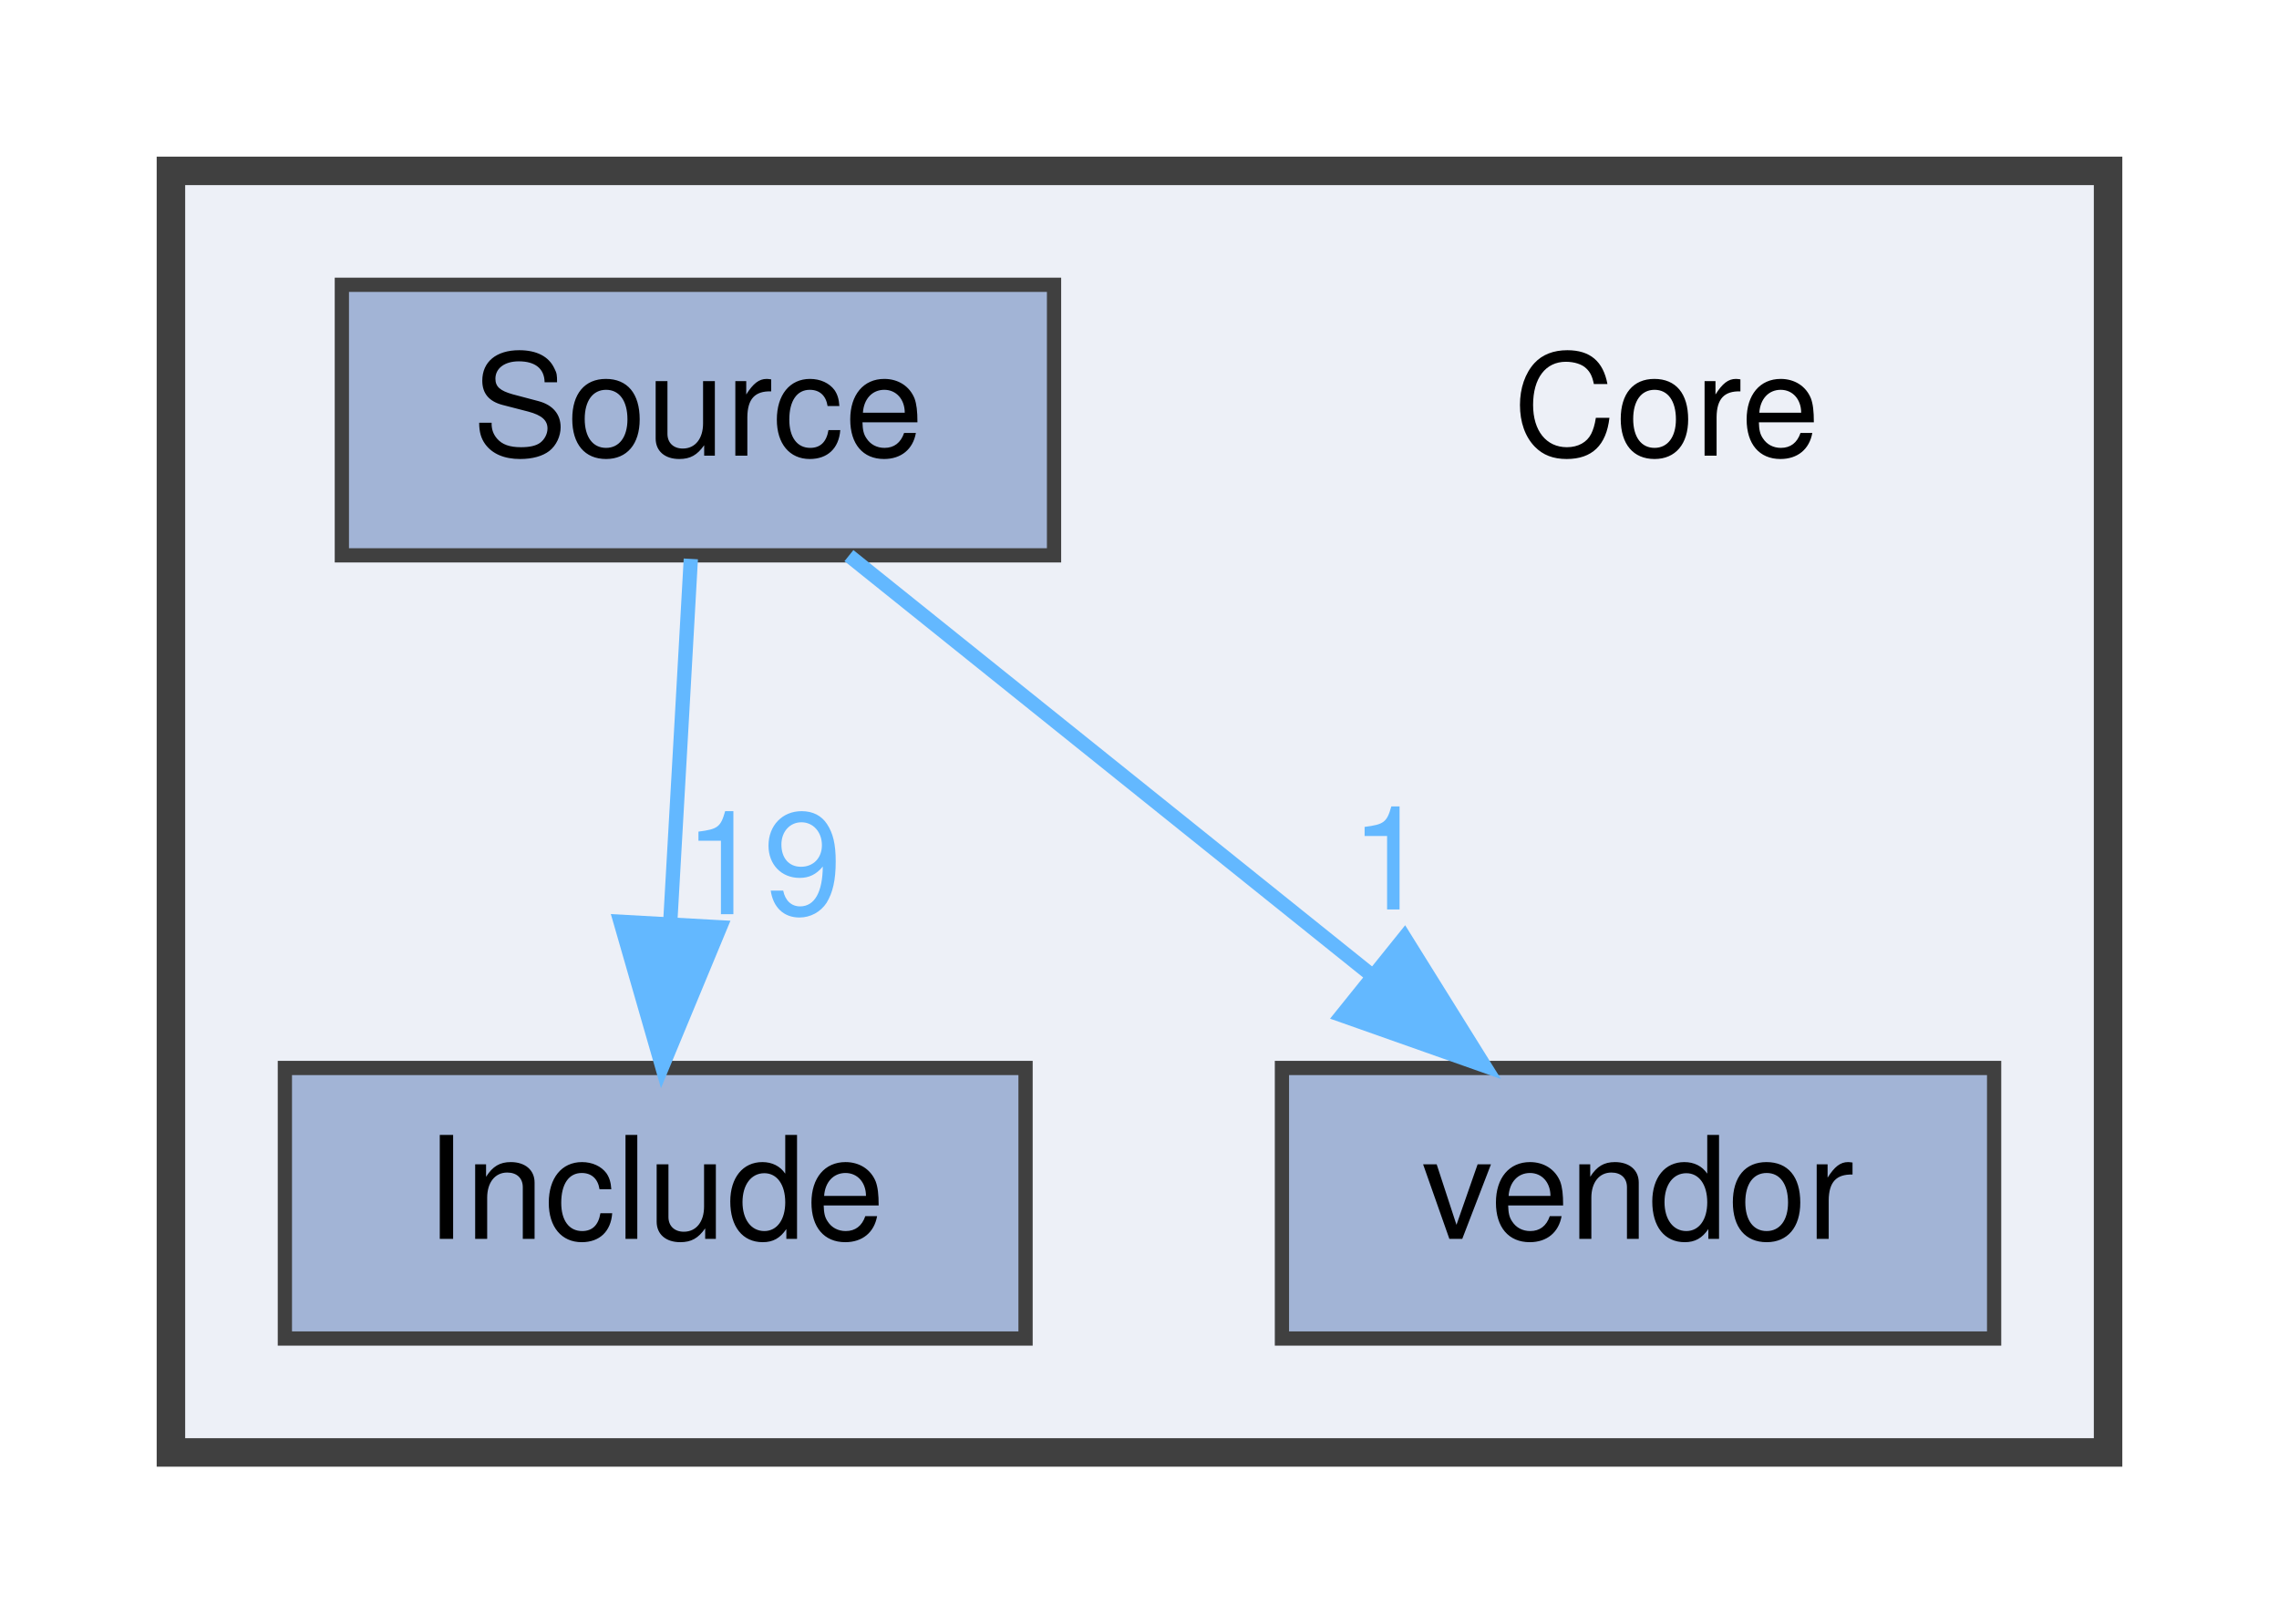
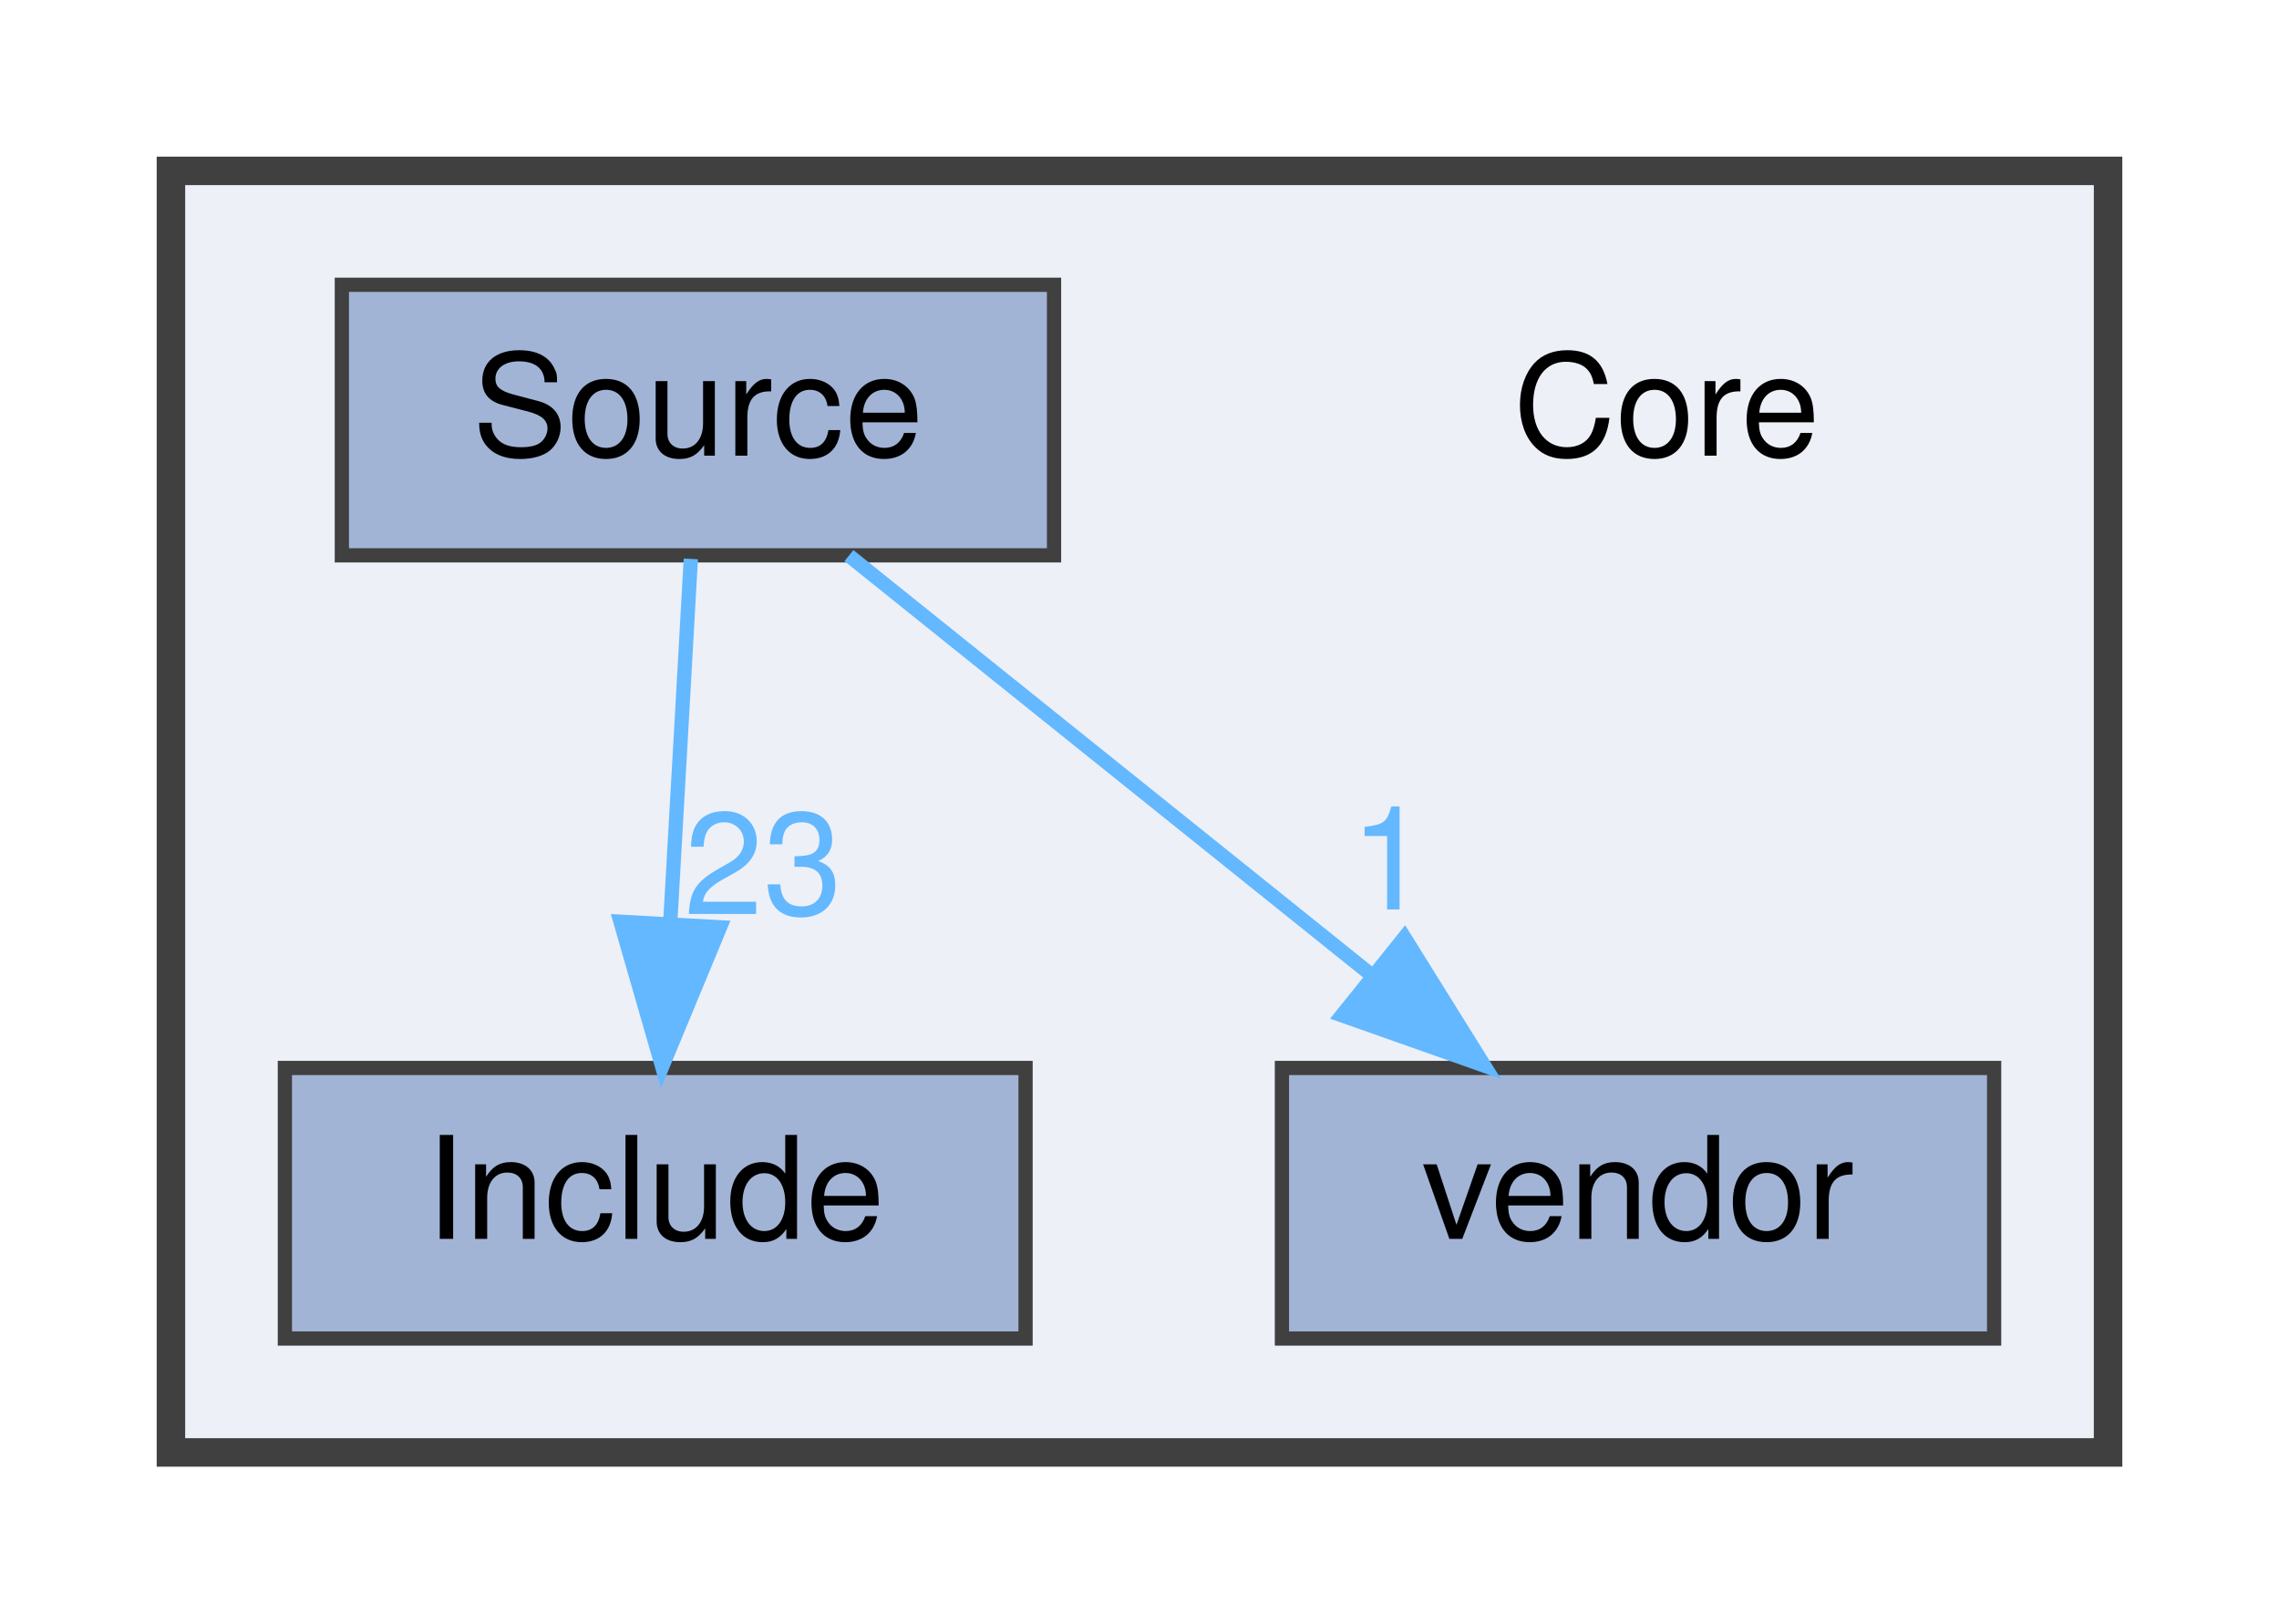
<svg xmlns="http://www.w3.org/2000/svg" xmlns:xlink="http://www.w3.org/1999/xlink" width="160pt" height="114pt" viewBox="0.00 0.00 160.00 114.00">
  <g id="graph0" class="graph" transform="scale(1 1) rotate(0) translate(4 110)">
    <g id="clust1" class="cluster">
      <g id="a_clust1">
        <a xlink:href="dir_c6310732a22f63c0c2fc5595561e68f1.html" target="_top">
          <polygon fill="#edf0f7" stroke="#404040" stroke-width="2" points="8,-8 8,-98 144,-98 144,-8 8,-8" />
        </a>
      </g>
    </g>
    <g id="node1" class="node">
      <text text-anchor="middle" x="113" y="-78" font-family="Helvetica,sans-Serif" font-size="10.00">Core</text>
    </g>
    <g id="node2" class="node">
      <g id="a_node2">
        <a xlink:href="dir_c12a6f5e6b887c62c6a89daa412fe214.html" target="_top" xlink:title="Include">
          <polygon fill="#a2b4d6" stroke="#404040" points="68,-35 16,-35 16,-16 68,-16 68,-35" />
          <text text-anchor="middle" x="42" y="-23" font-family="Helvetica,sans-Serif" font-size="10.00">Include</text>
        </a>
      </g>
    </g>
    <g id="node3" class="node">
      <g id="a_node3">
        <a xlink:href="dir_a4cb02fe4f7b73e09a7c4d547d8e5b78.html" target="_top" xlink:title="Source">
          <polygon fill="#a2b4d6" stroke="#404040" points="70,-90 20,-90 20,-71 70,-71 70,-90" />
          <text text-anchor="middle" x="45" y="-78" font-family="Helvetica,sans-Serif" font-size="10.00">Source</text>
        </a>
      </g>
    </g>
    <g id="edge2" class="edge">
      <g id="a_edge2">
        <a xlink:href="dir_000011_000006.html" target="_top">
          <path fill="none" stroke="#63b8ff" d="M44.5,-70.75C44.11,-63.8 43.55,-53.85 43.05,-45.13" />
          <polygon fill="#63b8ff" stroke="#63b8ff" points="46.55,-44.88 42.49,-35.09 39.56,-45.27 46.55,-44.88" />
        </a>
      </g>
      <g id="a_edge2-headlabel">
-         <a xlink:href="dir_000011_000006.html" target="_top" xlink:title="19">
-           <text text-anchor="middle" x="49.58" y="-45.8" font-family="Helvetica,sans-Serif" font-size="10.00" fill="#63b8ff">19</text>
+         <a xlink:href="dir_000011_000006.html" target="_top" xlink:title="23">
+           <text text-anchor="middle" x="49.58" y="-45.8" font-family="Helvetica,sans-Serif" font-size="10.00" fill="#63b8ff">23</text>
        </a>
      </g>
    </g>
    <g id="node4" class="node">
      <g id="a_node4">
        <a xlink:href="dir_514e01532b42057ca74efd414f5d5611.html" target="_top" xlink:title="vendor">
          <polygon fill="#a2b4d6" stroke="#404040" points="136,-35 86,-35 86,-16 136,-16 136,-35" />
          <text text-anchor="middle" x="111" y="-23" font-family="Helvetica,sans-Serif" font-size="10.00">vendor</text>
        </a>
      </g>
    </g>
    <g id="edge1" class="edge">
      <g id="a_edge1">
        <a xlink:href="dir_000011_000014.html" target="_top">
          <path fill="none" stroke="#63b8ff" d="M55.6,-70.98C65.46,-63.07 80.35,-51.11 92.22,-41.58" />
          <polygon fill="#63b8ff" stroke="#63b8ff" points="94.6,-44.16 100.2,-35.17 90.21,-38.7 94.6,-44.16" />
        </a>
      </g>
      <g id="a_edge1-headlabel">
        <a xlink:href="dir_000011_000014.html" target="_top" xlink:title="1">
          <text text-anchor="middle" x="93.57" y="-46.13" font-family="Helvetica,sans-Serif" font-size="10.00" fill="#63b8ff">1</text>
        </a>
      </g>
    </g>
  </g>
</svg>
